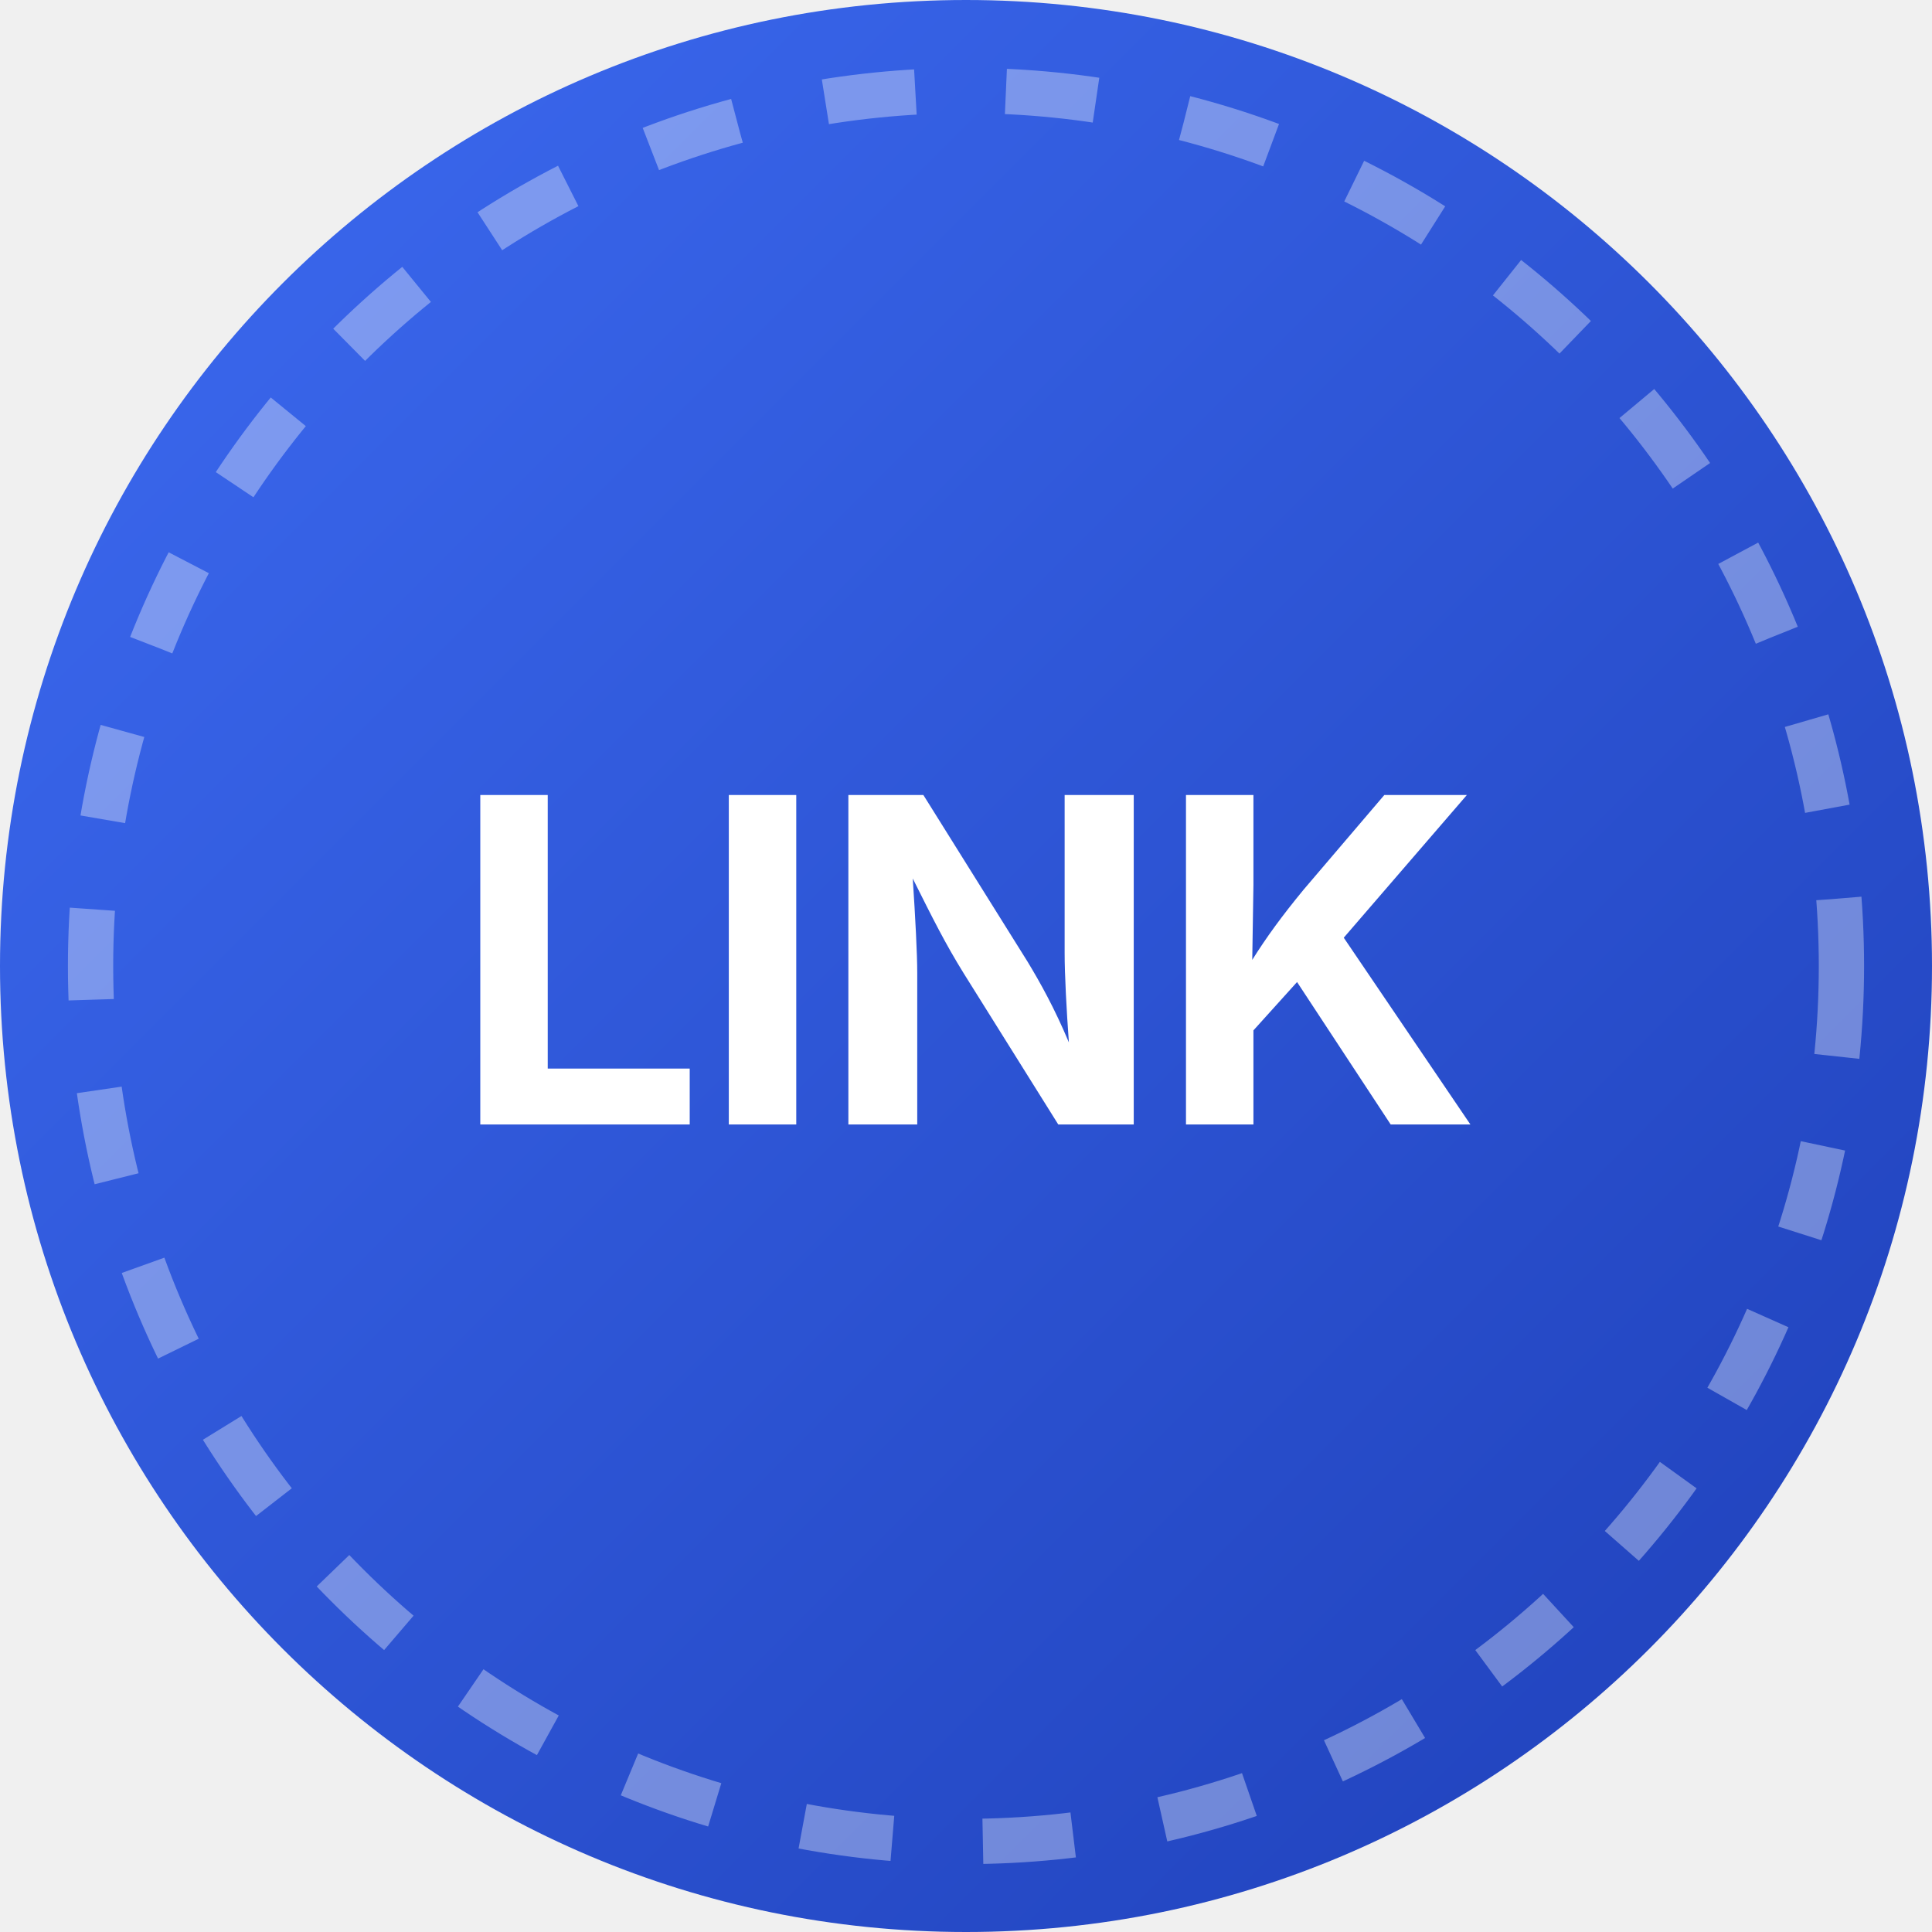
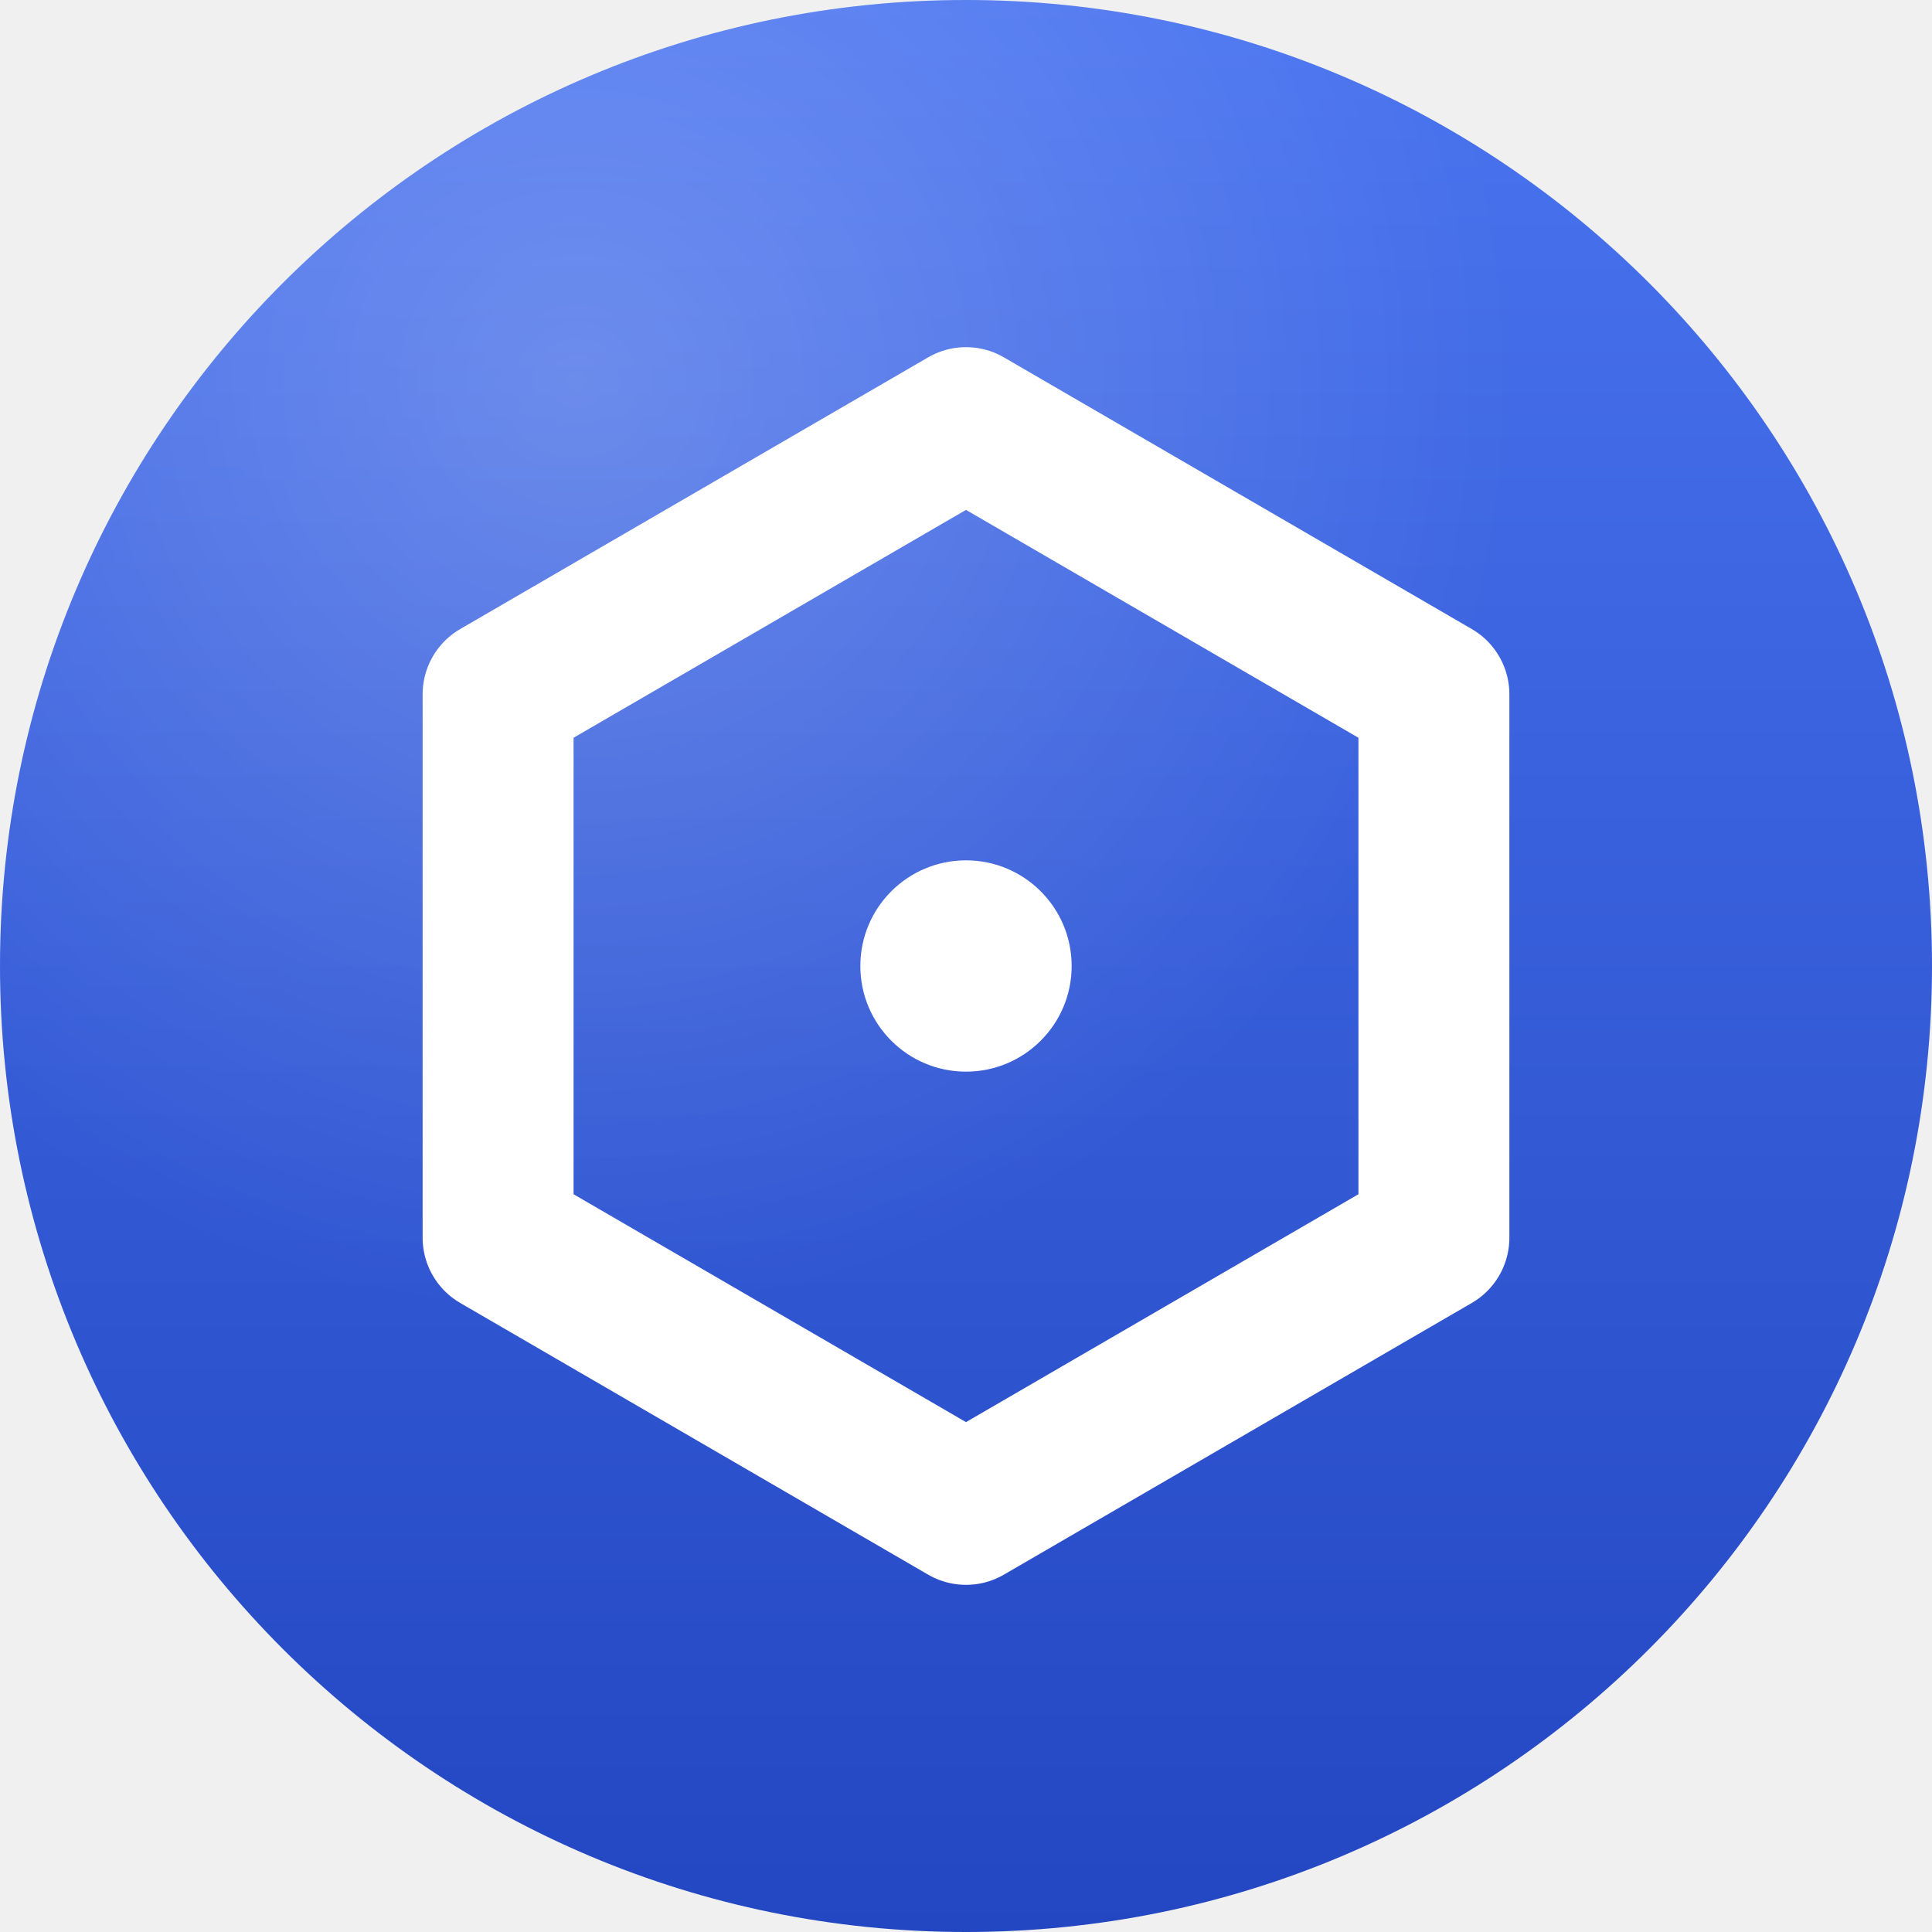
<svg xmlns="http://www.w3.org/2000/svg" viewBox="0 0 128 128" width="128" height="128">
  <defs>
-     <linearGradient id="g" x1="0" y1="0" x2="1" y2="1">
-       <stop offset="0" stop-color="#3D6BF2" />
-       <stop offset="1" stop-color="#1E3FB8" />
+     <linearGradient id="mlink-bg" x1="0" y1="0" x2="0" y2="1">
+       <stop offset="0" stop-color="#4A74F0" />
+       <stop offset="1" stop-color="#2346C2" />
    </linearGradient>
+     <radialGradient id="mlink-hl" cx="0.3" cy="0.2" r="0.8">
+       <stop offset="0" stop-color="#fff" stop-opacity=".22" />
+       <stop offset=".6" stop-color="#fff" stop-opacity="0" />
+     </radialGradient>
  </defs>
-   <circle cx="64" cy="64" r="64" fill="url(#g)" />
-   <circle cx="64" cy="64" r="58" fill="none" stroke="#fff" stroke-opacity=".35" stroke-width="3" stroke-dasharray="6 6" />
-   <text x="64" y="64" dy=".35em" text-anchor="middle" font-family="Inter, system-ui, -apple-system, Segoe UI, sans-serif" font-weight="700" font-size="30" fill="#fff" letter-spacing="-0.5">LINK</text>
+   <circle cx="64" cy="64" r="64" fill="url(#mlink-bg)" />
+   <circle cx="64" cy="64" r="64" fill="url(#mlink-hl)" />
+   <path d="M64 28 95 46v36L64 100 33 82V46Z" fill="none" stroke="#fff" stroke-width="10" stroke-linejoin="round" />
+   <circle cx="64" cy="64" r="7" fill="#fff" />
</svg>
